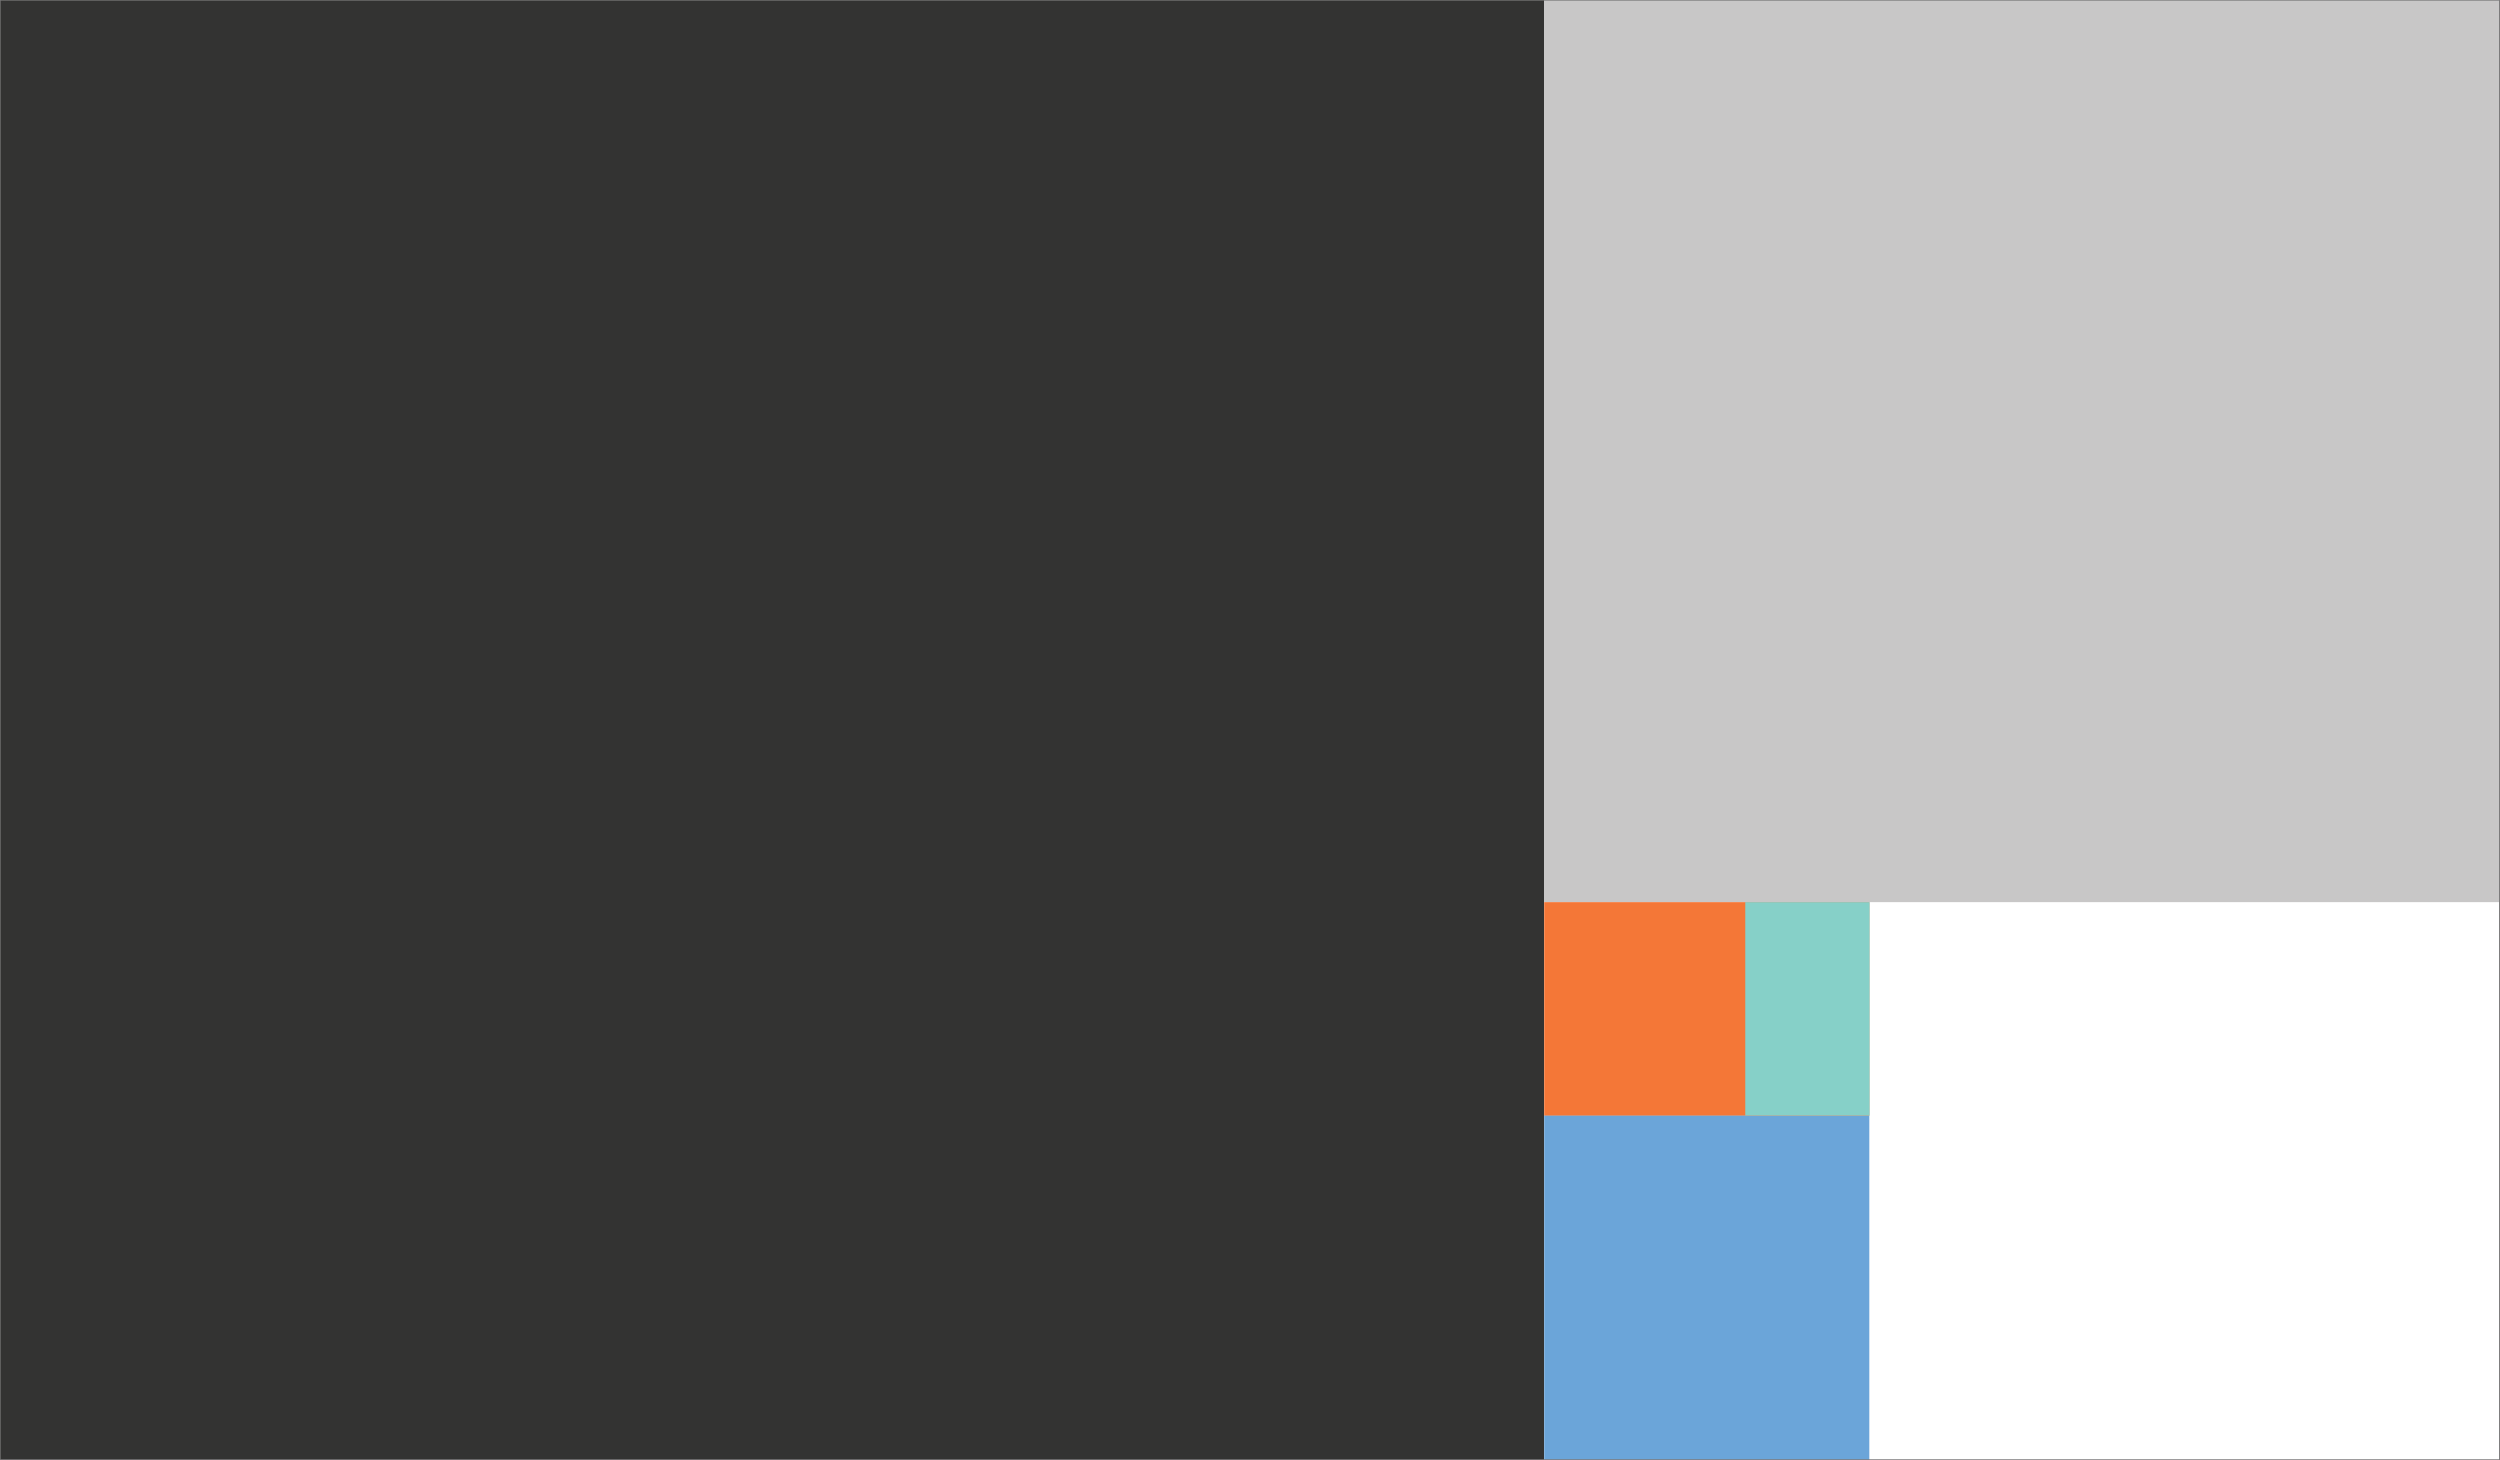
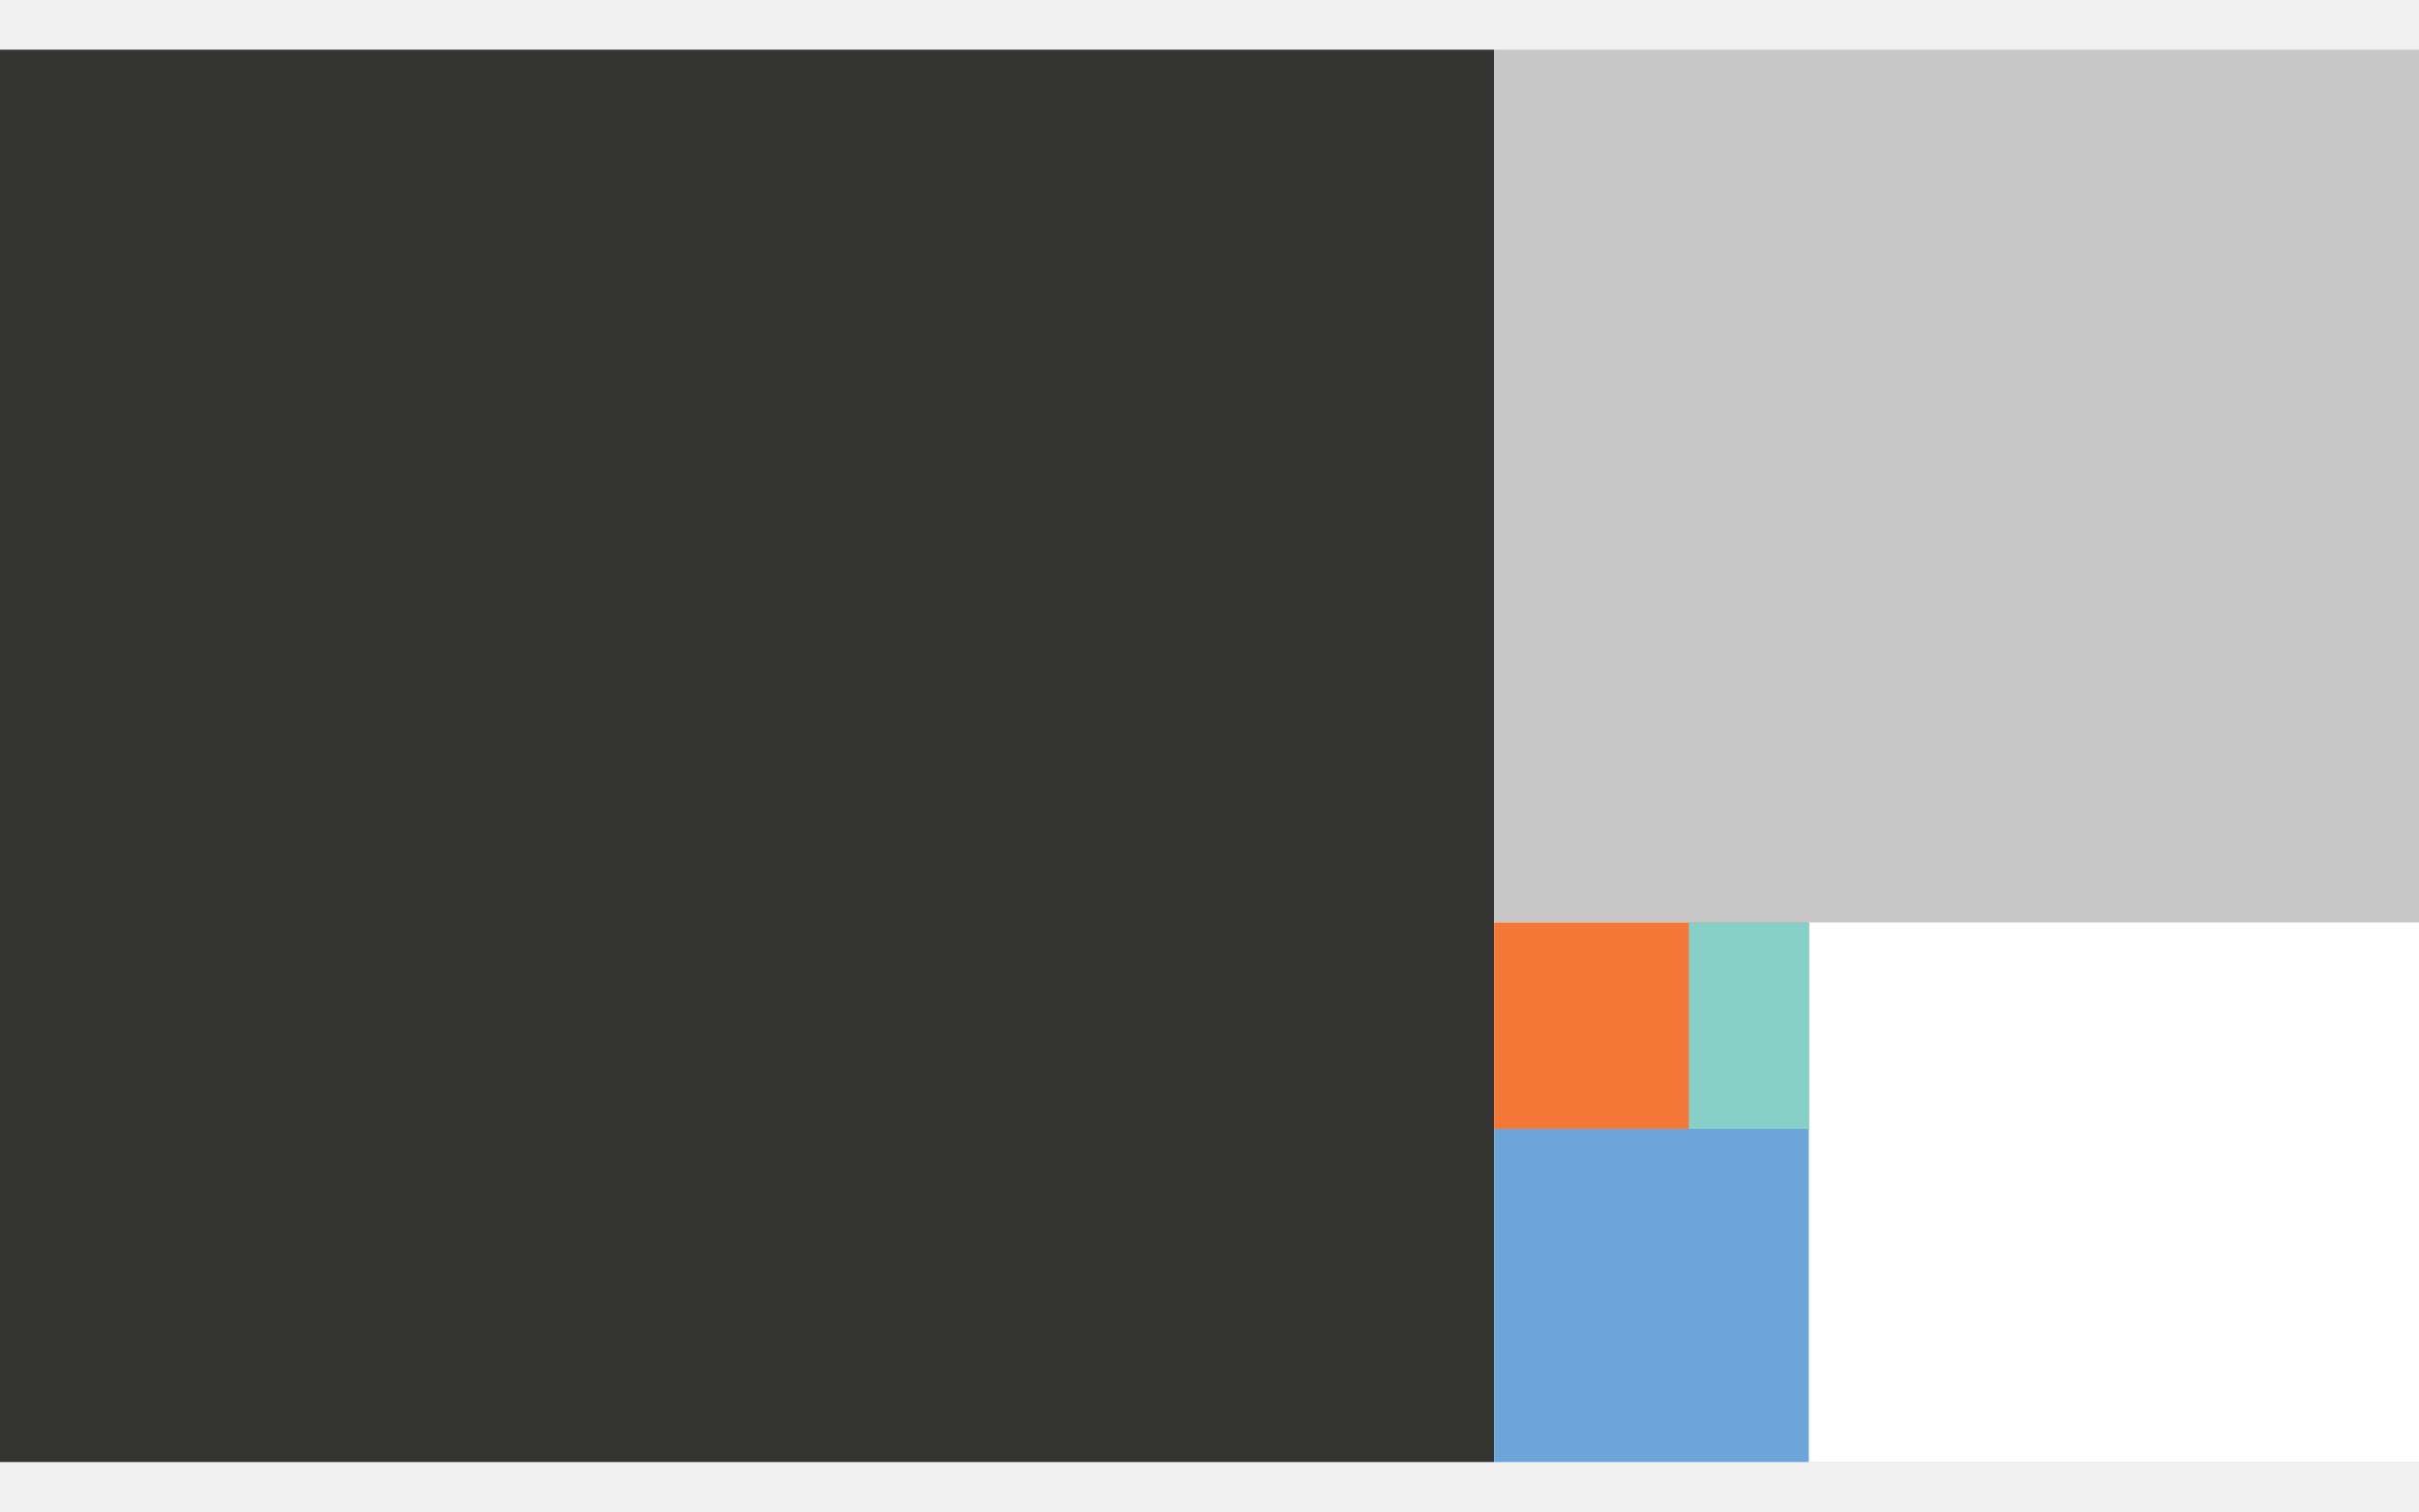
- <svg xmlns="http://www.w3.org/2000/svg" version="1.1" id="Layer_1" x="0px" y="0px" viewBox="0 0 792 462.5" enable-background="new 0 0 792 462.5" xml:space="preserve">
-   <rect fill="#333332" width="489.2" height="462.5" />
-   <rect x="489.2" fill="#C8C7C7" width="302.8" height="462.5" />
-   <rect x="489.2" y="285.8" fill="#FFFFFF" width="302.8" height="176.7" />
-   <rect x="489.2" y="353.3" fill="#6BA5D9" width="103" height="109.2" />
-   <rect x="489.2" y="285.8" fill="#F47737" width="103" height="67.6" />
-   <rect x="552.9" y="285.8" fill="#86D0C8" width="39.4" height="67.6" />
-   <path fill="#787778" d="M792.2 462.8H-0.2v-463h792.5V462.8z M0.2 462.3h791.5V0.2H0.2V462.3z" />
+ <svg xmlns="http://www.w3.org/2000/svg" version="1.1" id="Layer_1" x="0px" y="0px" width="1280px" height="800px" viewBox="0 0 1280 800" enable-background="new 0 0 1280 800" xml:space="preserve">
+   <rect y="26.3" fill="#333332" width="790.6" height="747.5" />
+   <rect x="790.6" y="26.3" fill="#C8C7C7" width="489.4" height="747.5" />
+   <rect x="790.6" y="488.2" fill="#FFFFFF" width="489.4" height="285.6" />
+   <rect x="790.6" y="597.3" fill="#6BA5D9" width="166.5" height="176.5" />
+   <rect x="790.6" y="488.2" fill="#F47737" width="166.5" height="109.3" />
+   <rect x="893.6" y="488.2" fill="#86D0C8" width="63.7" height="109.3" />
</svg>
